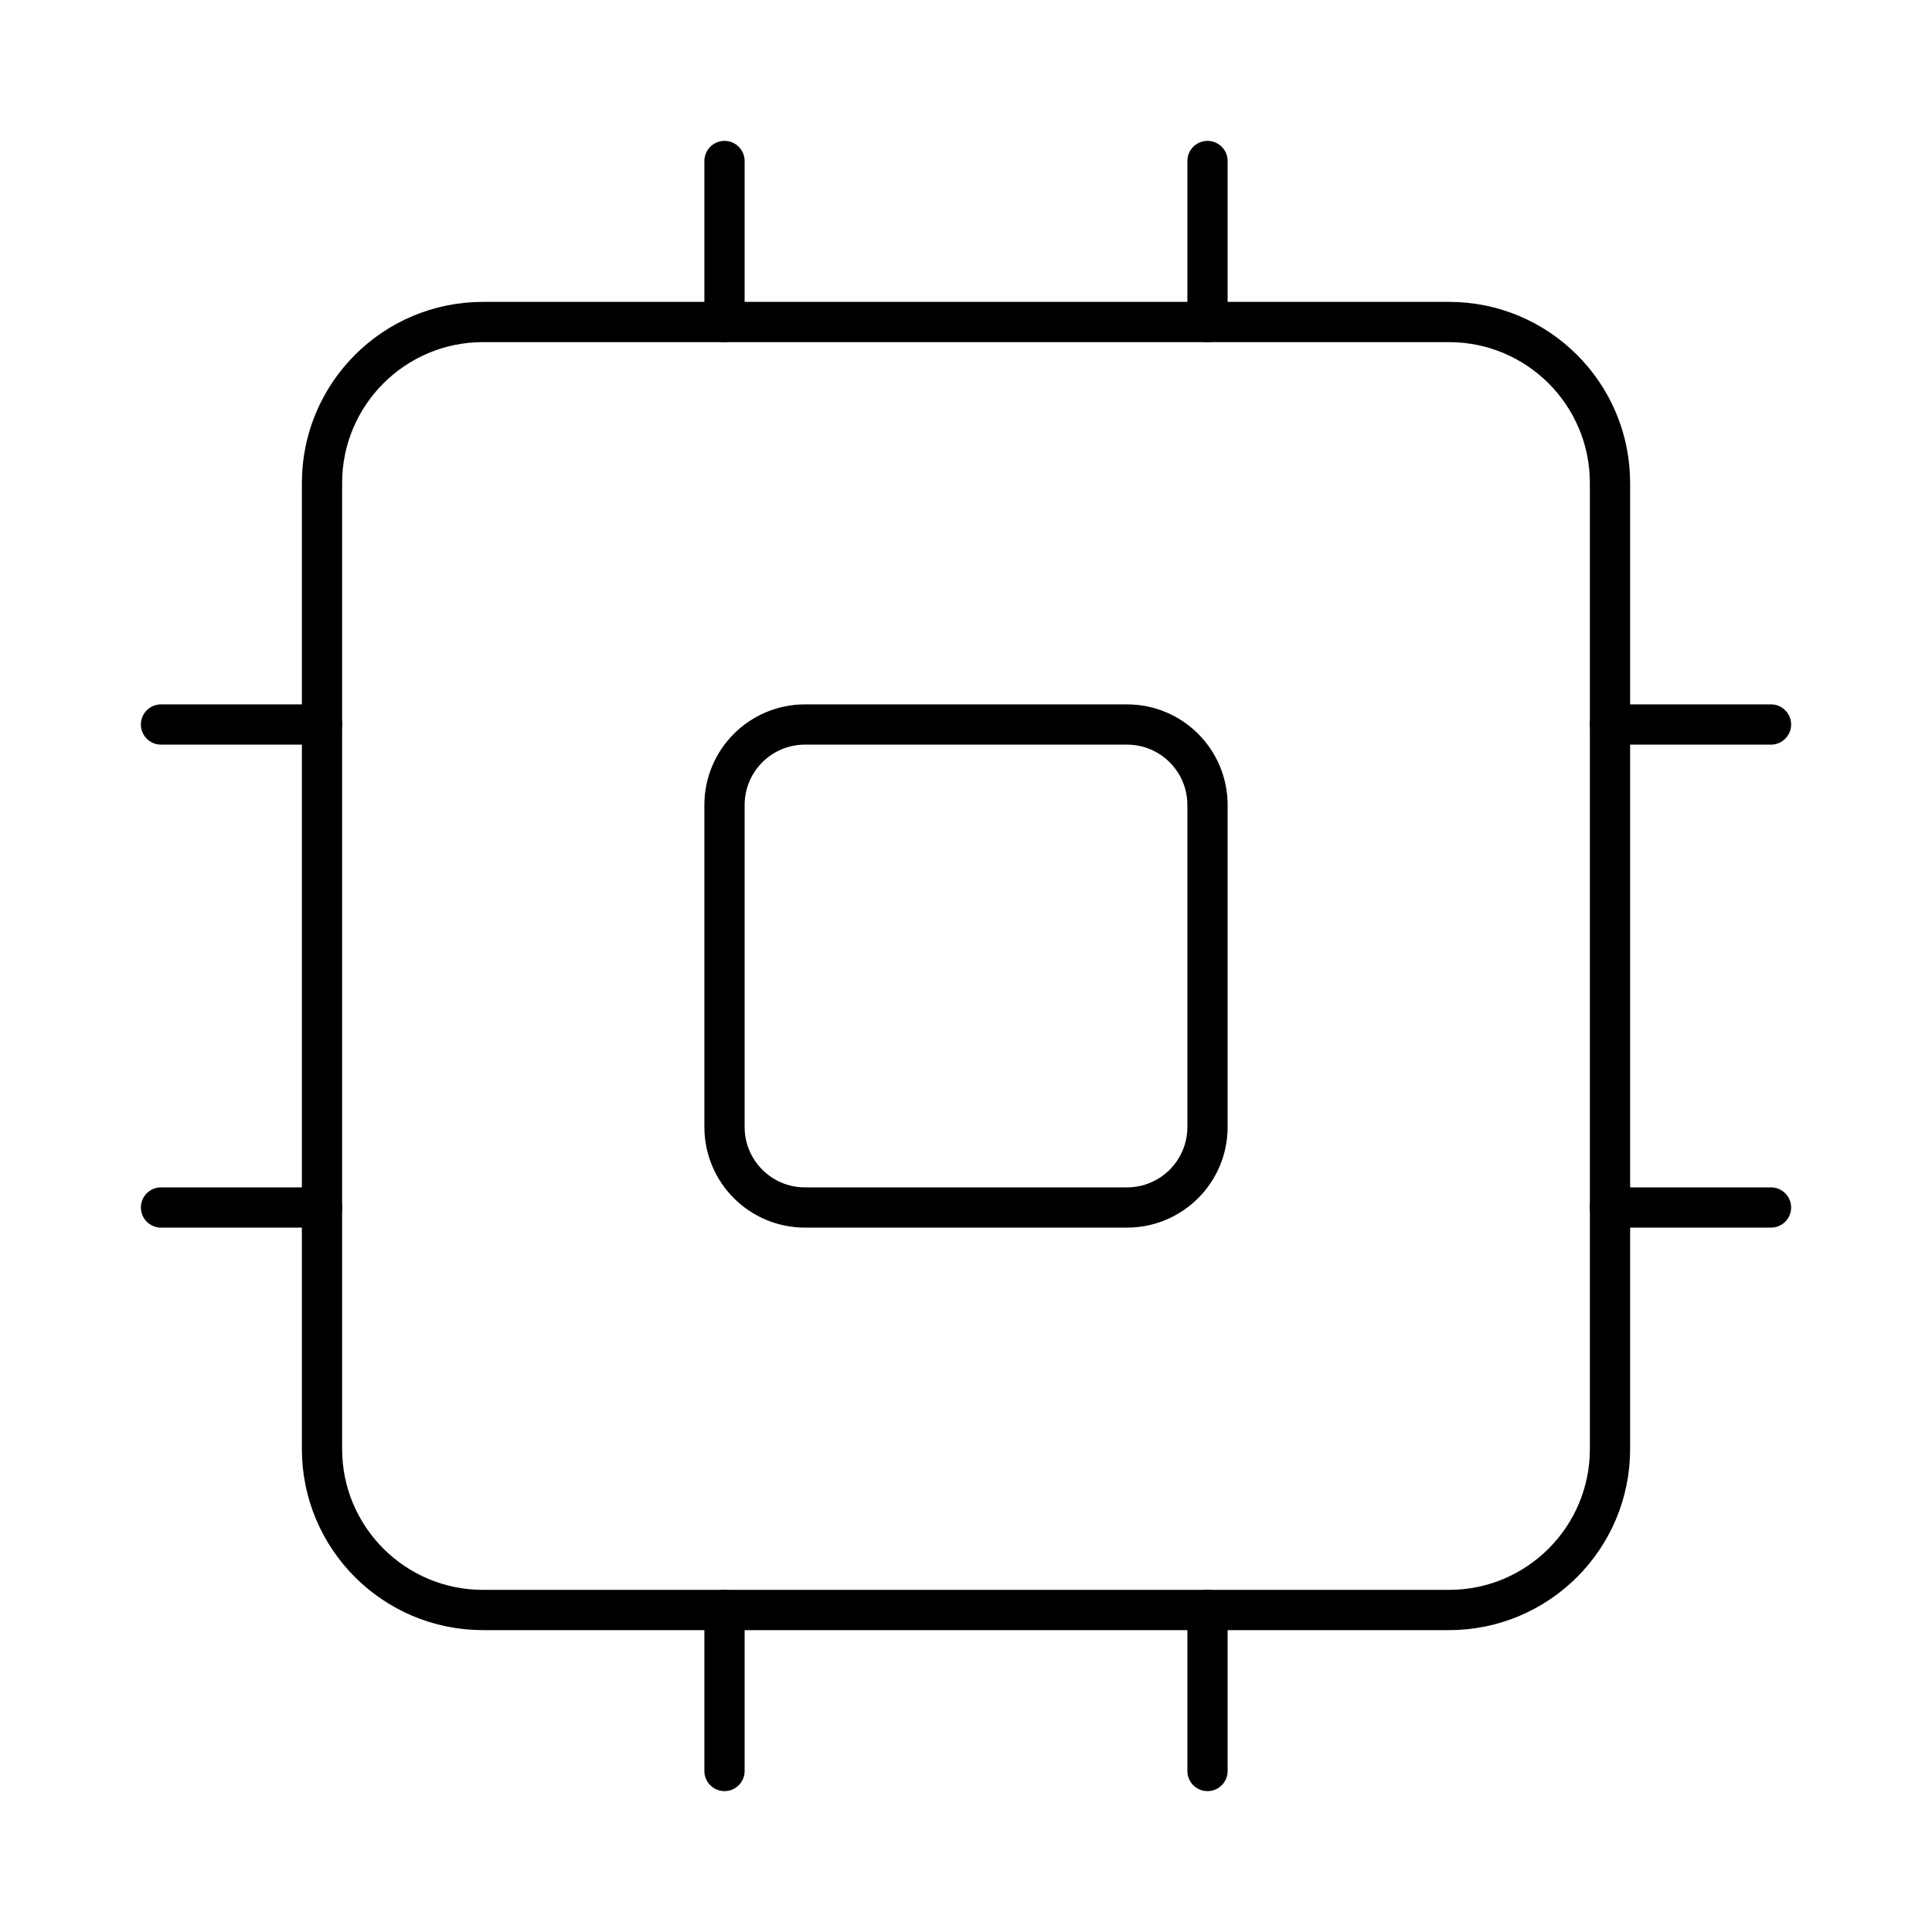
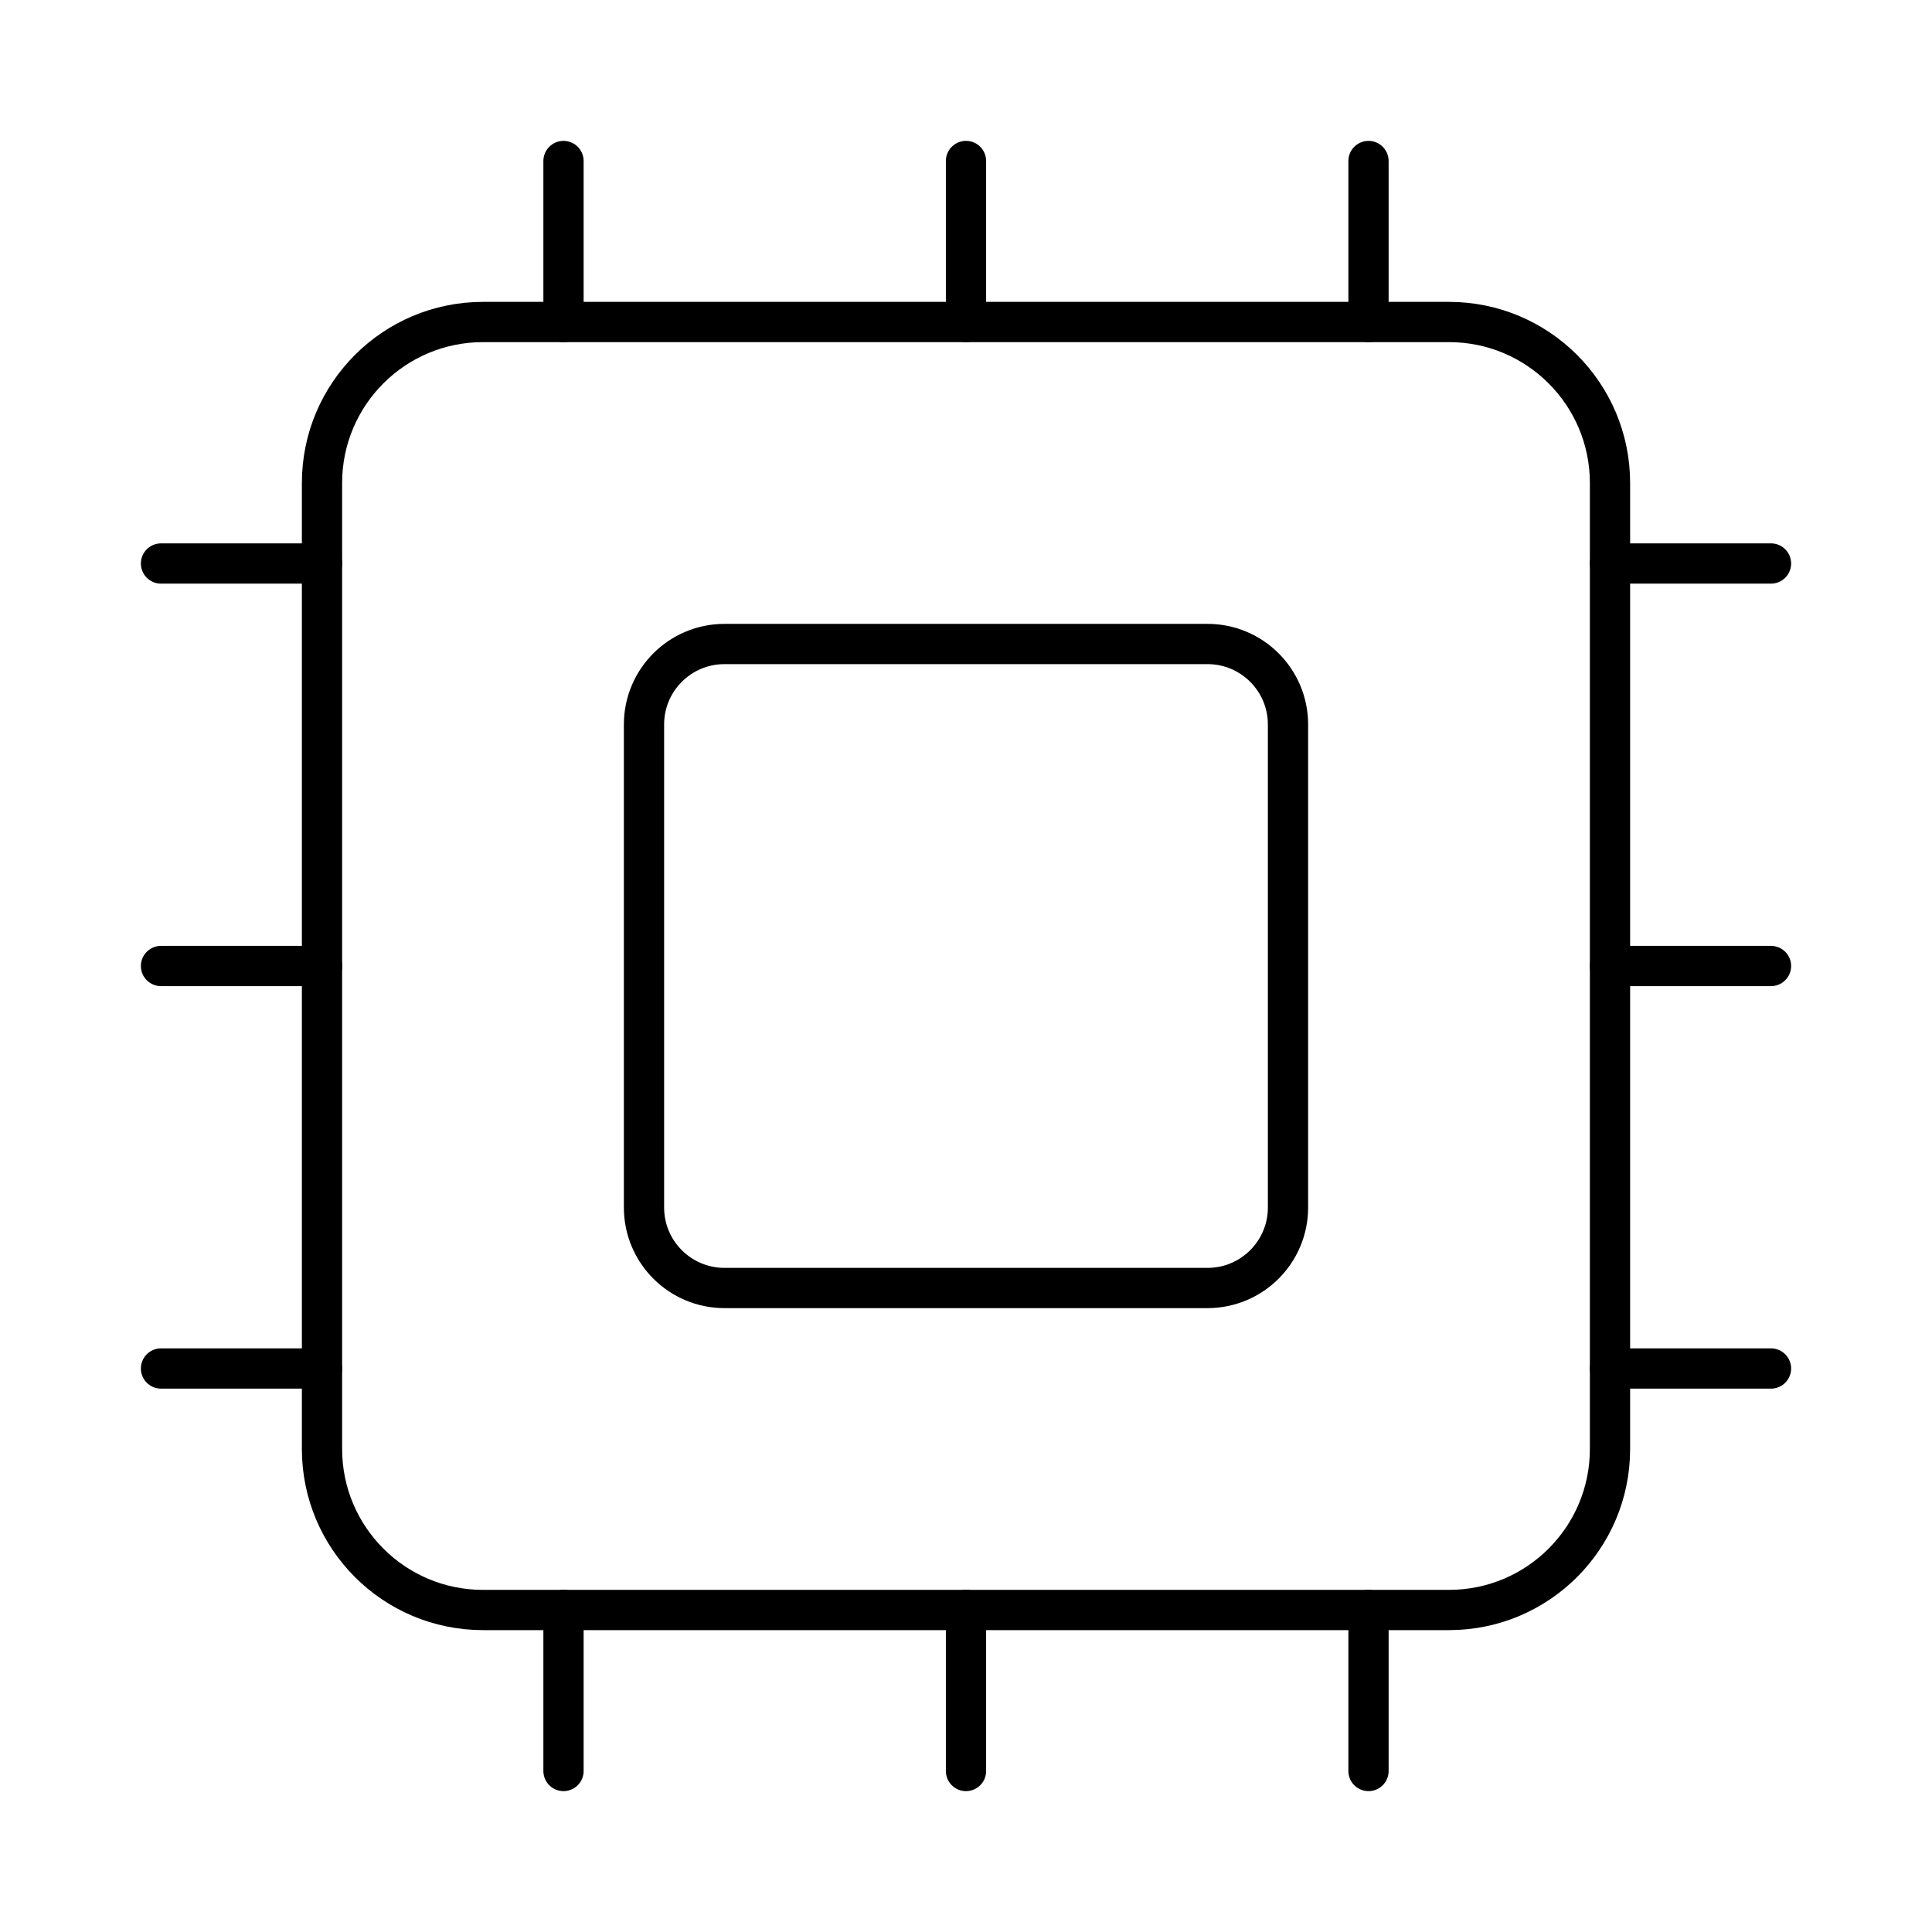
<svg xmlns="http://www.w3.org/2000/svg" width="24" height="24" viewBox="0 0 24 24" fill="none" stroke="currentColor" stroke-width=".5" stroke-linecap="round" stroke-linejoin="round">
-   <rect width="16" height="16" x="4" y="4" rx="2" />
-   <rect width="6" height="6" x="9" y="9" rx="1" />
-   <path d="M15 2v2" />
-   <path d="M15 20v2" />
-   <path d="M2 15h2" />
-   <path d="M2 9h2" />
-   <path d="M20 15h2" />
-   <path d="M20 9h2" />
-   <path d="M9 2v2" />
-   <path d="M9 20v2" />
+   <path d="M12 20v2" />
+   <path d="M12 2v2" />
+   <path d="M17 20v2" />
+   <path d="M17 2v2" />
+   <path d="M2 12h2" />
+   <path d="M2 17h2" />
+   <path d="M2 7h2" />
+   <path d="M20 12h2" />
+   <path d="M20 17h2" />
+   <path d="M20 7h2" />
+   <path d="M7 20v2" />
+   <path d="M7 2v2" />
+   <rect x="4" y="4" width="16" height="16" rx="2" />
+   <rect x="8" y="8" width="8" height="8" rx="1" />
</svg>
